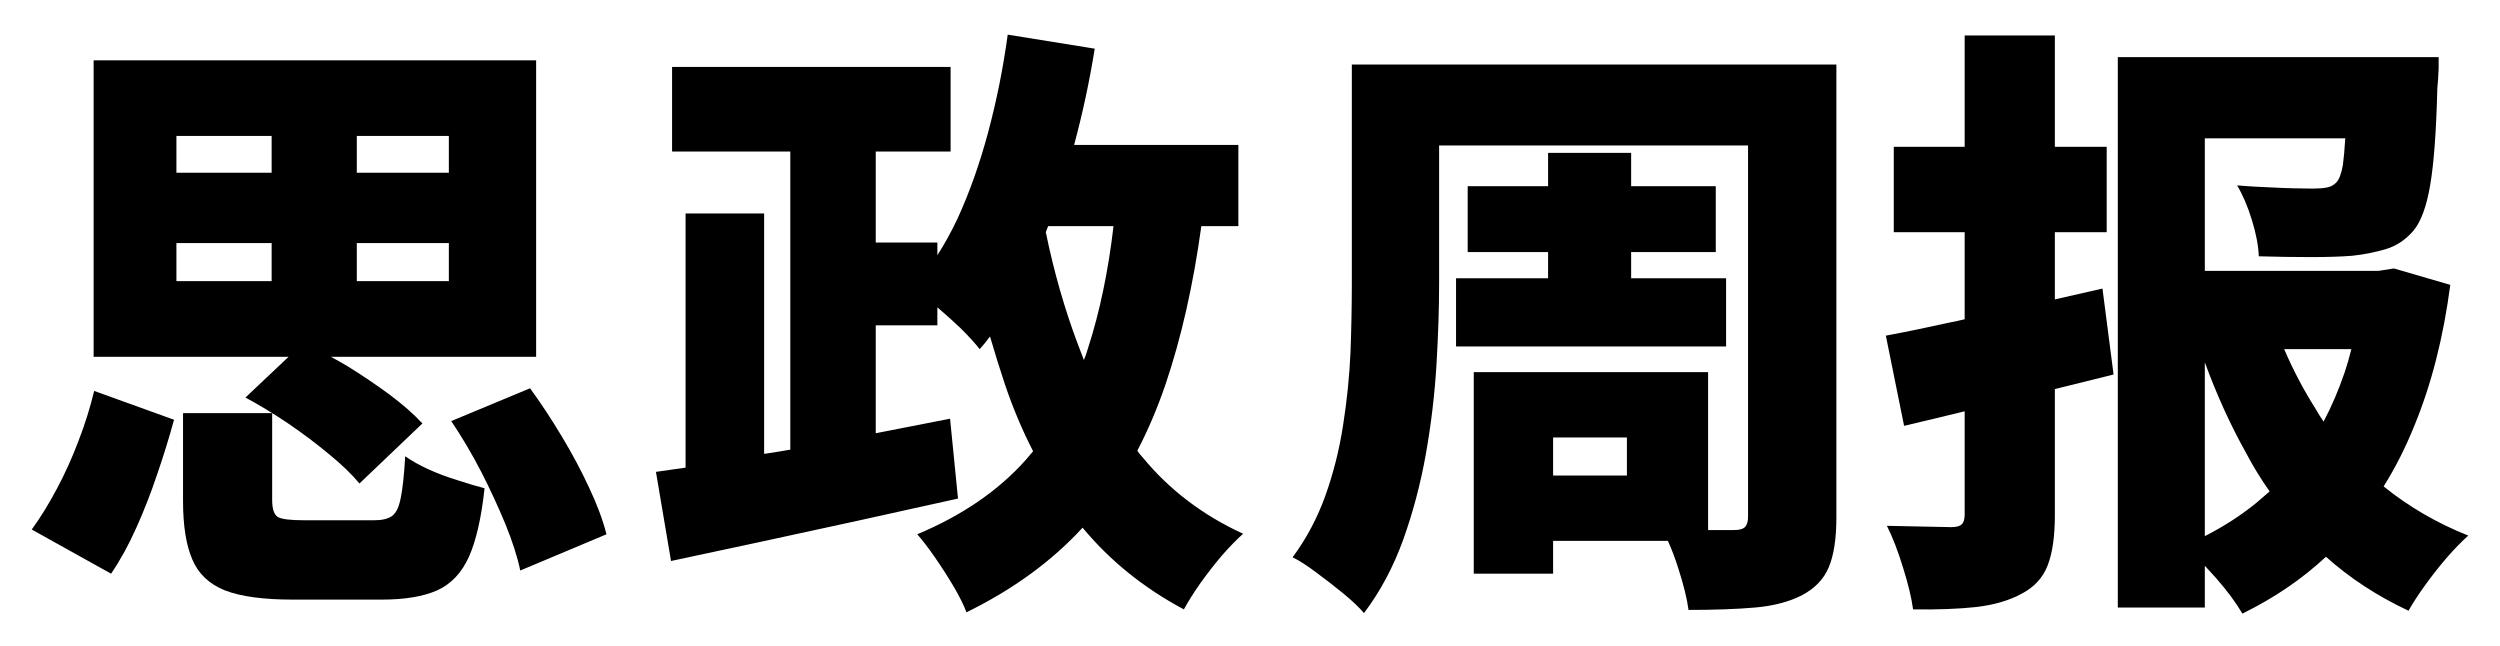
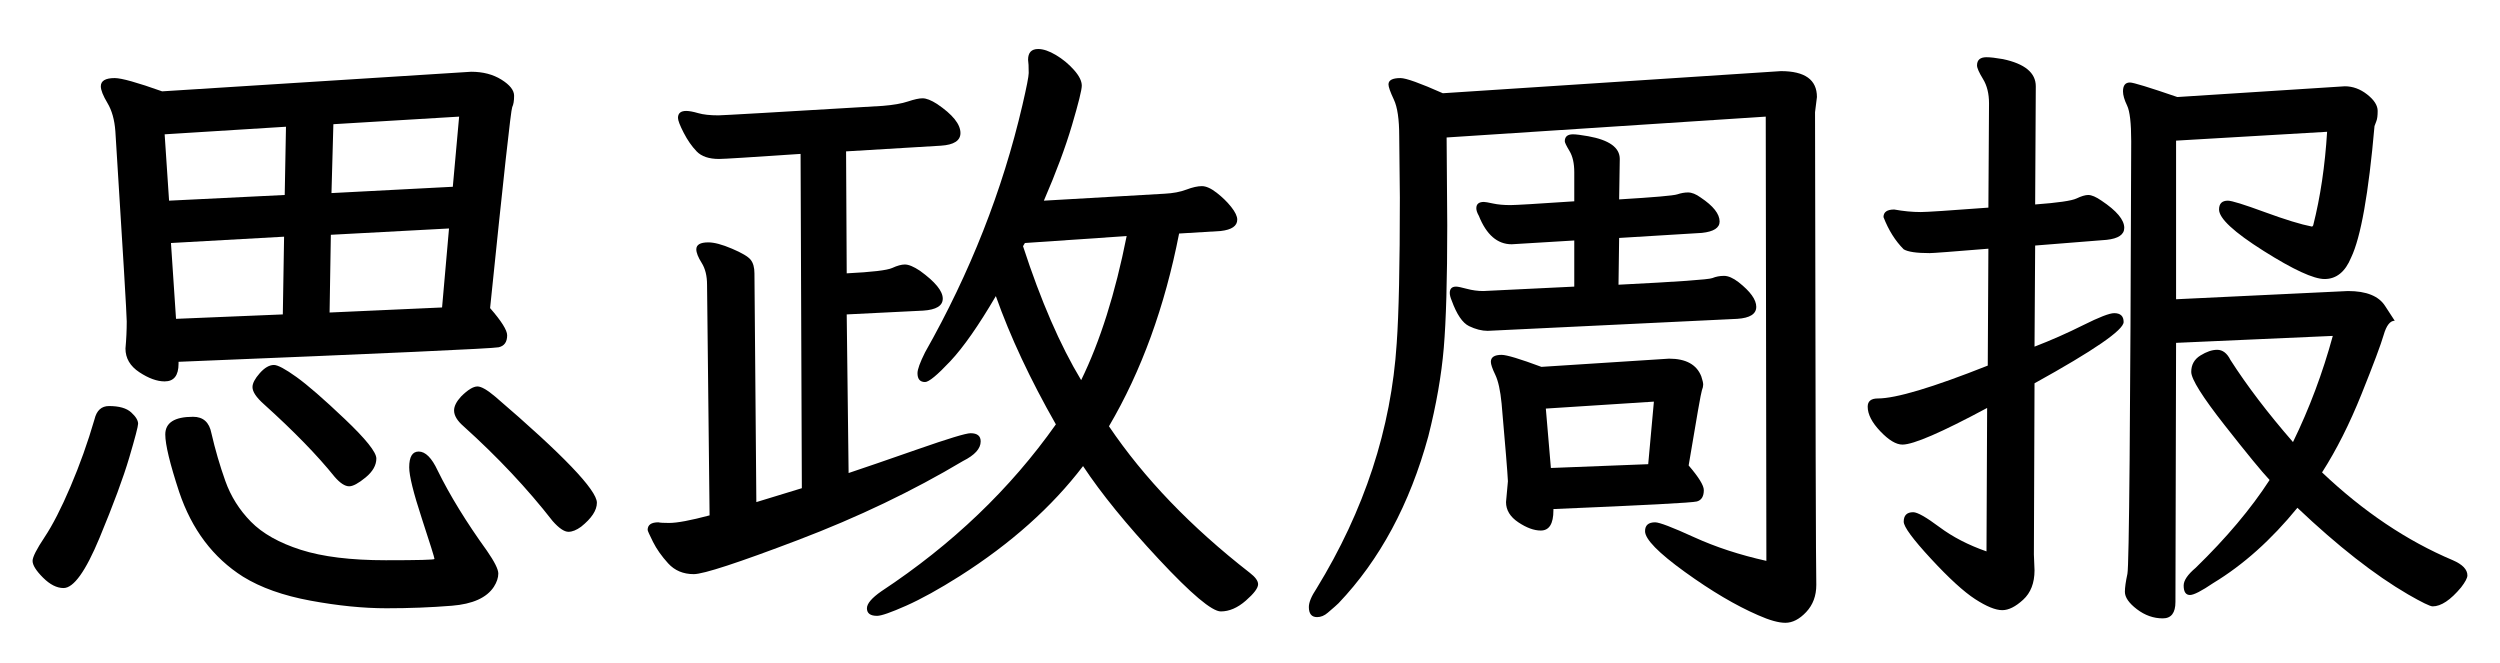
- <svg xmlns="http://www.w3.org/2000/svg" viewBox="0 -122.0 945.2 244.0">
-   <path id="accent" d="M92.8 28.3L92.8 28.3L109.1 12.9L35.4 12.9L35.4-99.2L202.7-99.2L202.7 12.9L125.1 12.9Q128.1 14.5 131.3 16.4L131.3 16.4Q139.7 21.6 147.3 27.2Q154.9 32.9 159.7 38.1L159.7 38.1L135.9 60.8Q131.7 55.7 124.5 49.8Q117.3 43.8 109.1 38.2Q100.8 32.6 92.8 28.3ZM69.2 67.4L69.2 34.2L102.9 34.2L102.9 67.0Q102.9 72.2 105.1 73.5Q107.2 74.7 115.0 74.7L115.0 74.7L141.6 74.7Q145.9 74.7 148.2 73.1Q150.5 71.5 151.5 66.3Q152.6 61.0 153.2 50.5L153.2 50.5Q156.7 53.0 161.9 55.4Q167.2 57.8 173.1 59.6Q178.9 61.5 183.2 62.6L183.2 62.6Q181.4 79.3 177.3 88.5Q173.2 97.6 165.3 101.2Q157.4 104.7 144.3 104.7L144.3 104.7L110.7 104.7Q94.0 104.7 85.0 101.2Q76.1 97.6 72.7 89.5Q69.2 81.4 69.2 67.4L69.2 67.4ZM170.6 37.2L170.6 37.2L200.4 24.8Q206.6 33.3 212.4 43.0Q218.3 52.8 222.7 62.3Q227.2 71.8 229.3 80.0L229.3 80.0L196.7 93.7Q195.1 86.0 191.1 76.2Q187.1 66.5 181.9 56.3Q176.6 46.1 170.6 37.2ZM35.6 25.8L35.6 25.8L65.8 36.7Q63.1 46.6 59.5 57.1Q56.0 67.6 51.6 77.4Q47.3 87.1 42.0 94.9L42.0 94.9L12 78.2Q17.0 71.3 21.5 62.8Q26.0 54.4 29.6 44.9Q33.3 35.4 35.6 25.8ZM102.7-30.1L66.7-30.1L66.7-15.7L102.7-15.7L102.7-30.1ZM102.7-70.6L66.7-70.6L66.7-56.7L102.7-56.7L102.7-70.6ZM169.7-30.1L134.9-30.1L134.9-15.7L169.7-15.7L169.7-30.1ZM169.7-70.6L134.9-70.6L134.9-56.7L169.7-56.7L169.7-70.6Z M254.1-64.7L254.1-96.7L359.4-96.7L359.4-64.7L331.1-64.7L331.1-30.3L354.4-30.3L354.4-25.5Q358.5-31.9 362.0-39.3L362.0-39.3Q368.8-54.1 373.6-72.0Q378.4-89.9 381.0-108.9L381.0-108.9L413.9-103.6Q410.9-85.0 406.1-67.2L406.1-67.2L468.2-67.2L468.2-36.5L454.2-36.5Q449.6-3.1 440.7 23.2L440.7 23.2Q436.1 36.7 430.0 48.4L430.0 48.4Q430.9 49.8 432.0 50.9L432.0 50.9Q447.1 69.3 470.0 79.8L470.0 79.8Q466.4 83.0 462.0 88.0Q457.7 93.1 453.9 98.4Q450.1 103.8 447.6 108.4L447.6 108.4Q424.9 96.3 409.3 77.5L409.3 77.5Q391.9 96.5 365.4 109.5L365.4 109.5Q364.0 105.7 360.7 100.0Q357.4 94.4 353.6 88.9Q349.8 83.4 346.8 80.0L346.8 80.0Q372.3 69.3 387.8 51.9L387.8 51.9Q389.2 50.2 390.6 48.6L390.6 48.6Q384.6 37.0 380.0 23.5L380.0 23.5Q377.1 14.8 374.3 5.2L374.3 5.2Q372.5 7.7 370.4 10.0L370.4 10.0Q367.9 6.8 363.3 2.2L363.3 2.2Q359.0-1.9 354.4-5.8L354.4-5.8L354.4 1.0L331.1 1.0L331.1 41.8Q345.2 39.0 359.2 36.3L359.2 36.3L362.2 66.5Q343.4 70.6 324.2 74.9Q305.0 79.1 286.9 83.0Q268.8 86.9 253.7 90.1L253.7 90.1L248.0 56.4Q253.2 55.7 259.2 54.8L259.2 54.8L259.2-41.3L288.9-41.3L288.9 49.6Q293.7 48.9 298.8 48.0L298.8 48.0L298.8-64.7L254.1-64.7ZM421.0-36.5L396.3-36.5Q395.8-35.4 395.4-34.2L395.4-34.2Q400.0-11.8 407.5 8.1L407.5 8.1Q408.7 11.3 409.8 14.1L409.8 14.1Q410.7 12.0 411.4 9.5L411.4 9.5Q418.0-10.9 421.0-36.5L421.0-36.5Z" />
-   <path id="ink" d="M511.1-14.8L511.1-97.6L694.3-97.6L694.3 73.6Q694.3 85.7 691.4 92.5Q688.6 99.2 681.2 103.1L681.2 103.1Q673.9 106.8 663.5 107.7Q653.1 108.6 638.4 108.6L638.4 108.6Q637.5 102.0 634.5 92.8L634.5 92.8Q632.7 87.1 630.6 82.5L630.6 82.5L587.2 82.5L587.2 94.9L557.2 94.9L557.2 18.7L645.8 18.7L645.8 78.4Q647.6 78.4 649.2 78.4L649.2 78.4L655.6 78.4Q658.6 78.4 659.7 77.3Q660.9 76.1 660.9 73.4L660.9 73.4L660.9-67.0L544.1-67.0L544.1-14.8Q544.1-0.8 543.1 15.9Q542.1 32.6 539.1 49.6Q536.1 66.5 530.5 82.1Q524.9 97.6 515.7 109.8L515.7 109.8Q513.0 106.6 507.9 102.4Q502.9 98.3 497.6 94.4Q492.4 90.5 488.7 88.7L488.7 88.7Q496.5 78.2 501.1 65.4Q505.7 52.5 507.8 38.7Q510.0 24.8 510.6 11.1Q511.1-2.6 511.1-14.8L511.1-14.8ZM554.9-26.7L554.9-51.6L585.3-51.6L585.3-64.2L616.7-64.2L616.7-51.6L648.7-51.6L648.7-26.7L616.7-26.7L616.7-16.8L652.6-16.8L652.6 9.0L550.5 9.0L550.5-16.8L585.3-16.8L585.3-26.7L554.9-26.7ZM587.2 43.4L587.2 57.8L615.1 57.8L615.1 43.4L587.2 43.4Z M800.7 107.7L800.7-100.4L922.0-100.4L922.0-96.0Q921.8-91.5 921.5-88.5L921.5-88.5Q920.9-64.2 918.8-52.0Q916.7-39.7 912.4-34.7Q908.0-29.6 902.0-27.8Q895.9-26.0 889.3-25.3L889.3-25.3Q883.1-24.8 873.7-24.8Q864.3-24.8 854.0-25.1L854.0-25.1Q853.8-31.0 851.4-38.8Q849.0-46.6 845.8-51.9L845.8-51.9Q852.0-51.4 857.4-51.2Q862.9-50.9 867.4-50.8Q871.9-50.7 874.4-50.7L874.4-50.7Q877.6-50.7 879.7-51.1Q881.7-51.4 883.3-53.0Q884.9-54.6 885.8-59.6L885.8-59.6Q886.3-63.3 886.7-69.7L886.7-69.7L833.6-69.7L833.6-19.6L899.3-19.6L905.1-20.5L926.4-14.3Q922.5 15.5 912.8 39.0L912.8 39.0Q907.8 51.4 901.2 61.9L901.2 61.9Q915.4 73.4 933.2 80.5L933.2 80.5Q929.6 83.7 925.2 88.7Q920.9 93.7 917.0 99.1Q913.1 104.5 910.6 108.9L910.6 108.9Q892.9 100.6 879.4 88.5L879.4 88.5Q865.9 101.1 847.8 110L847.8 110Q844.2 103.8 837.8 96.5L837.8 96.5Q835.7 94.2 833.6 91.9L833.6 91.9L833.6 107.7L800.7 107.7ZM719.9 39.0L713.0 4.9Q723.8 2.9 737.3-0.1L737.3-0.1Q740.0-0.6 742.8-1.3L742.8-1.3L742.8-34.2L716.0-34.2L716.0-66.5L742.8-66.5L742.8-108.6L776.9-108.6L776.9-66.5L796.5-66.5L796.5-34.2L776.9-34.2L776.9-8.8Q786.0-10.9 794.9-12.9L794.9-12.9L799.1 19.6Q788.1 22.3 776.9 25.1L776.9 25.1L776.9 72.7Q776.9 84.8 774.2 91.7Q771.6 98.6 764.5 102.4Q757.4 106.3 747.2 107.5Q737.0 108.6 723.3 108.4L723.3 108.4Q722.4 101.8 719.5 92.6Q716.7 83.4 713.4 76.8L713.4 76.8Q720.5 77.0 727.9 77.1Q735.2 77.3 737.7 77.3L737.7 77.3Q740.7 77.3 741.7 76.2Q742.8 75.2 742.8 72.5L742.8 72.5L742.8 33.5Q730.6 36.5 719.9 39.0L719.9 39.0ZM858.1 63.8L858.1 63.8Q853.1 56.7 849.0 48.9L849.0 48.9Q840.3 33.3 833.6 15.0L833.6 15.0L833.6 80.7Q844.4 75.2 853.1 68.1L853.1 68.1Q855.6 66.0 858.1 63.8ZM889.0 10.0L863.6 10.0Q868.7 21.9 875.5 32.6L875.5 32.6Q876.9 35.1 878.5 37.4L878.5 37.4Q883.1 28.7 886.5 18.7L886.5 18.7Q887.9 14.5 889.0 10.0L889.0 10.0Z" />
+ <svg xmlns="http://www.w3.org/2000/svg" viewBox="0 -122.0 921.0 244.0">
+   <path id="accent" d="M60.656 18.508Q56.466 18.508 51.344 15.132Q46.222 11.757 46.222 6.402Q46.688 1.28 46.688 -3.608Q46.688 -7.101 42.497 -73.683Q42.032 -79.968 39.587 -84.042Q37.143 -88.116 37.143 -90.212Q37.143 -93.238 42.265 -93.238Q45.989 -93.238 59.725 -88.349L173.566 -95.566Q180.085 -95.566 184.741 -92.656Q189.397 -89.746 189.397 -86.72Q189.397 -83.926 188.698 -82.529Q188.0 -81.132 180.55 -8.497Q186.836 -1.28 186.836 1.513Q186.836 5.238 183.693 5.937Q180.55 6.635 65.778 11.291V11.989Q65.778 18.508 60.656 18.508ZM122.116 -50.868 166.815 -53.196 169.143 -79.037 122.815 -76.243ZM62.286 -48.074 104.889 -50.169 105.354 -75.312 60.656 -72.519ZM121.418 -6.868 162.857 -8.73 165.418 -37.831 121.884 -35.503ZM64.847 -4.54 104.19 -6.169 104.656 -34.804 62.984 -32.476ZM128.635 57.153Q126.307 57.153 123.28 53.661Q113.735 41.788 97.206 26.889Q93.016 23.164 93.016 20.603Q93.016 18.508 95.693 15.481Q98.37 12.455 100.931 12.455Q103.026 12.455 109.196 16.878Q115.365 21.302 127.005 32.36Q138.646 43.418 138.646 46.91Q138.646 50.635 134.688 53.894Q130.73 57.153 128.635 57.153ZM209.418 73.915Q207.09 73.915 203.598 69.958Q189.63 52.032 170.772 35.037Q167.28 32.011 167.28 29.217Q167.28 26.889 169.841 24.095Q173.566 20.37 175.894 20.37Q177.989 20.37 182.413 24.095Q219.894 56.222 219.894 63.206Q219.894 67.397 214.074 72.053Q211.513 73.915 209.418 73.915ZM23.407 94.635Q19.683 94.635 15.841 90.794Q12.0 86.952 12.0 84.624Q12.0 82.529 16.423 75.894Q20.847 69.259 25.968 57.27Q31.09 45.28 34.815 32.476Q35.979 27.587 40.169 27.587Q45.757 27.587 48.317 29.915Q50.878 32.243 50.878 34.106Q50.878 35.503 47.619 46.561Q44.36 57.619 36.677 76.127Q28.995 94.635 23.407 94.635ZM142.37 102.085Q129.566 102.085 114.434 99.291Q99.302 96.497 89.524 90.444Q72.995 79.968 66.011 59.249Q60.889 43.651 60.889 38.063Q60.889 31.545 71.132 31.545Q76.72 31.545 77.884 37.598Q79.979 46.677 83.005 55.175Q86.032 63.672 92.434 70.19Q98.836 76.709 110.825 80.55Q122.815 84.392 142.138 84.392Q160.063 84.392 160.063 83.926Q160.063 83.228 155.407 69.026Q150.751 54.825 150.751 50.169Q150.751 44.349 154.243 44.349Q157.968 44.349 161.228 51.333Q167.979 65.069 179.386 80.899Q183.577 86.952 183.577 89.28Q183.577 91.608 181.947 94.169Q177.989 100.222 166.466 101.153Q154.942 102.085 142.37 102.085Z M323.102 104.878Q319.377 104.878 319.377 102.085Q319.377 99.524 324.732 95.799Q363.843 69.958 388.986 34.339Q374.785 9.429 366.869 -12.921Q357.324 3.376 350.107 11.058Q342.89 18.741 340.795 18.741Q338.002 18.741 338.002 15.481Q338.002 13.386 340.795 7.799Q365.705 -36.201 376.647 -83.228Q378.975 -93.238 378.975 -95.101Q378.975 -98.593 378.742 -99.989Q378.742 -103.947 382.467 -103.947Q385.261 -103.947 388.986 -101.735Q392.711 -99.524 395.621 -96.265Q398.531 -93.005 398.531 -90.444Q398.531 -88.116 394.922 -75.894Q391.314 -63.672 384.562 -48.074L429.028 -50.635Q433.684 -50.868 437.06 -52.148Q440.435 -53.429 442.763 -53.429Q445.092 -53.429 448.234 -50.984Q451.377 -48.54 453.589 -45.746Q455.801 -42.952 455.801 -41.09Q455.801 -37.598 449.748 -36.899L434.383 -35.968Q426.467 4.54 408.541 35.037Q427.864 63.672 460.457 89.048Q463.483 91.376 463.483 93.238Q463.483 95.333 458.943 99.291Q454.404 103.249 449.748 103.249Q444.859 103.249 426.933 84.042Q409.007 64.836 398.996 49.704Q381.769 72.286 353.599 90.212Q342.192 97.429 333.811 101.153Q325.43 104.878 323.102 104.878ZM255.589 89.513Q249.769 89.513 246.16 85.556Q242.552 81.598 240.573 77.64Q238.594 73.683 238.594 73.217Q238.594 70.423 242.552 70.423Q243.483 70.656 246.51 70.656Q250.933 70.656 261.409 67.862L260.478 -17.111Q260.478 -22.0 258.499 -25.143Q256.52 -28.286 256.52 -30.148Q256.52 -32.709 260.943 -32.709Q264.203 -32.709 269.674 -30.381Q275.144 -28.053 276.541 -26.307Q277.938 -24.561 277.938 -21.302L278.637 62.974L295.398 57.852L294.933 -65.302Q267.462 -63.439 264.901 -63.439Q259.314 -63.439 256.637 -66.233Q253.959 -69.026 251.864 -73.101Q249.769 -77.175 249.769 -78.571Q249.769 -81.132 252.795 -81.132Q254.425 -81.132 257.219 -80.317Q260.012 -79.503 264.668 -79.503Q266.763 -79.503 325.197 -82.995Q331.017 -83.46 334.51 -84.624Q338.002 -85.788 339.864 -85.788Q341.959 -85.788 345.219 -83.693Q353.832 -77.873 353.832 -72.984Q353.832 -68.794 346.615 -68.328L311.695 -66.233L311.928 -21.302Q325.896 -22.0 328.689 -23.28Q331.483 -24.561 333.346 -24.561Q335.441 -24.561 338.933 -22.233Q347.314 -16.18 347.314 -11.989Q347.314 -8.032 340.097 -7.566L311.928 -6.169L312.626 52.265Q321.007 49.471 338.002 43.534Q354.996 37.598 357.557 37.598Q361.282 37.598 361.282 40.624Q361.282 44.582 354.763 47.841Q327.06 64.37 294.002 76.942Q260.943 89.513 255.589 89.513ZM398.298 18.042Q408.774 -3.376 415.06 -35.037L377.578 -32.476L376.88 -31.312Q386.658 -1.28 398.298 18.042Z" />
+   <path id="ink" d="M657.717 107.439Q653.993 107.439 647.707 104.646Q635.368 99.291 620.702 88.698Q606.035 78.106 606.035 73.683Q606.035 70.423 609.76 70.423Q612.088 70.423 624.077 75.894Q636.067 81.365 650.733 84.624L650.501 -79.037L532.934 -71.354L533.167 -38.995Q533.167 -8.963 531.887 6.169Q530.606 21.302 526.183 38.762Q515.94 76.243 493.125 100.222Q492.426 100.921 491.728 101.503Q491.03 102.085 489.167 103.714Q487.305 105.344 485.21 105.344Q482.183 105.344 482.183 101.619Q482.183 99.058 484.977 94.868Q511.516 51.566 514.543 4.54Q515.707 -11.757 515.707 -49.238L515.474 -71.82Q515.474 -81.132 513.495 -85.323Q511.516 -89.513 511.516 -90.91Q511.516 -93.238 515.94 -93.238Q518.966 -93.238 531.538 -87.651L656.088 -95.799Q669.358 -95.799 669.358 -86.254L668.659 -80.667Q668.892 86.487 669.125 93.471Q669.125 99.524 665.4 103.481Q661.675 107.439 657.717 107.439ZM548.067 -0.116Q544.807 -0.116 541.199 -1.862Q537.59 -3.608 534.797 -11.291Q534.098 -12.921 534.098 -14.085Q534.098 -16.413 536.426 -16.413Q537.358 -16.413 540.384 -15.598Q543.411 -14.783 546.437 -14.783L579.961 -16.413V-33.407L556.913 -32.011Q548.998 -32.011 544.807 -42.487Q543.876 -44.116 543.876 -45.28Q543.876 -47.608 546.67 -47.608Q547.368 -47.608 550.046 -47.026Q552.723 -46.444 556.448 -46.444Q559.241 -46.444 579.961 -47.841V-58.55Q579.961 -63.439 578.215 -66.349Q576.469 -69.259 576.469 -69.958Q576.469 -72.519 579.495 -72.519Q581.125 -72.519 585.083 -71.82Q596.723 -69.725 596.723 -63.439L596.49 -48.54Q615.813 -49.704 617.908 -50.402Q620.003 -51.101 621.866 -51.101Q623.961 -51.101 626.522 -49.238Q633.506 -44.582 633.506 -40.392Q633.506 -36.899 626.987 -36.201L596.49 -34.339L596.257 -17.111Q628.85 -18.741 630.829 -19.556Q632.807 -20.37 635.135 -20.37Q637.463 -20.37 640.49 -18.042Q647.008 -12.921 647.008 -8.963Q647.008 -5.005 640.024 -4.54ZM567.622 73.45Q563.897 73.45 559.358 70.423Q554.818 67.397 554.818 62.974L555.516 55.291Q555.284 50.402 553.188 26.656Q552.49 19.439 550.86 16.063Q549.231 12.688 549.231 11.291Q549.231 8.73 553.188 8.73Q555.982 8.73 567.855 13.153L614.881 10.127Q624.194 10.127 626.754 16.646Q627.453 18.741 627.453 19.672Q627.453 20.603 626.987 21.767Q626.522 22.931 622.098 49.471Q627.686 55.989 627.686 58.55Q627.686 62.042 625.125 62.741Q622.564 63.439 572.278 65.534V66.0Q572.278 73.45 567.622 73.45ZM571.347 50.402 607.199 49.005 609.294 25.958 569.485 28.519Z M737.645 102.783Q733.92 102.783 727.634 98.709Q721.349 94.635 711.338 83.81Q701.328 72.984 701.328 70.19Q701.328 66.698 704.82 66.698Q707.148 66.698 714.481 72.169Q721.814 77.64 731.825 81.132L732.058 28.286Q706.915 41.788 700.862 41.788Q697.37 41.788 692.714 36.899Q688.058 32.011 688.058 27.82Q688.058 24.794 691.783 24.794Q701.793 24.794 732.29 12.688L732.523 -30.381Q712.735 -28.751 710.872 -28.751Q703.656 -28.751 701.328 -30.148Q696.671 -34.804 693.878 -42.021Q693.878 -44.815 697.835 -44.815Q702.957 -43.884 707.613 -43.884Q710.872 -43.884 732.523 -45.513L732.756 -83.926Q732.756 -89.28 730.544 -92.889Q728.333 -96.497 728.333 -97.894Q728.333 -100.921 731.825 -100.921Q733.92 -100.921 737.878 -100.222Q749.984 -97.661 749.984 -90.212L749.751 -46.677Q762.322 -47.608 764.999 -48.889Q767.677 -50.169 769.306 -50.169Q771.169 -50.169 774.195 -48.074Q782.576 -42.487 782.576 -38.063Q782.576 -34.339 776.058 -33.64L749.751 -31.545L749.518 5.704Q758.597 2.212 767.444 -2.212Q776.29 -6.635 778.851 -6.635Q782.343 -6.635 782.343 -3.376Q782.343 1.048 749.518 19.206L749.285 82.296L749.518 88.116Q749.518 95.101 745.328 98.942Q741.137 102.783 737.645 102.783ZM796.777 105.81Q791.656 105.81 787.232 102.434Q782.809 99.058 782.809 96.032Q782.809 93.704 783.74 89.397Q784.671 85.09 785.137 -69.958Q785.137 -79.968 783.624 -83.111Q782.111 -86.254 782.111 -88.349Q782.111 -91.608 784.671 -91.608Q786.534 -91.608 802.132 -86.254L863.825 -90.212Q868.248 -90.212 872.089 -87.185Q875.931 -84.159 875.931 -81.132Q875.931 -78.571 875.465 -77.407Q874.999 -76.243 874.767 -75.545Q871.507 -38.296 866.153 -27.122Q862.894 -19.206 856.375 -19.206Q850.322 -19.206 833.91 -29.566Q817.497 -39.926 817.497 -44.815Q817.497 -48.074 820.756 -48.074Q822.851 -48.074 834.259 -43.884Q845.666 -39.693 851.719 -38.529Q851.952 -38.529 852.185 -38.995Q856.142 -54.593 857.306 -73.45L801.666 -70.19V-11.757L864.989 -14.783Q875.232 -14.783 878.724 -9.196L882.216 -3.841Q879.656 -3.841 878.142 1.397Q876.629 6.635 869.994 23.164Q863.359 39.693 855.444 52.032Q878.259 73.683 903.634 84.392Q908.989 86.72 908.989 89.979Q908.989 91.376 906.661 94.402Q900.841 101.386 896.185 101.386Q894.788 101.386 887.105 96.963Q868.714 86.254 846.365 65.069Q831.931 82.762 815.402 92.772Q808.883 97.196 806.788 97.196Q804.46 97.196 804.46 93.704Q804.46 90.91 808.883 87.185Q825.878 70.656 836.121 54.825Q831.931 50.402 819.592 34.688Q807.253 18.974 807.253 15.016Q807.253 11.058 810.629 8.963Q814.005 6.868 816.798 6.868Q819.825 6.868 821.687 10.593Q830.767 24.794 844.735 40.857Q853.814 22.233 859.402 1.746L801.666 4.307L801.433 99.757Q801.433 105.81 796.777 105.81Z" />
</svg>
